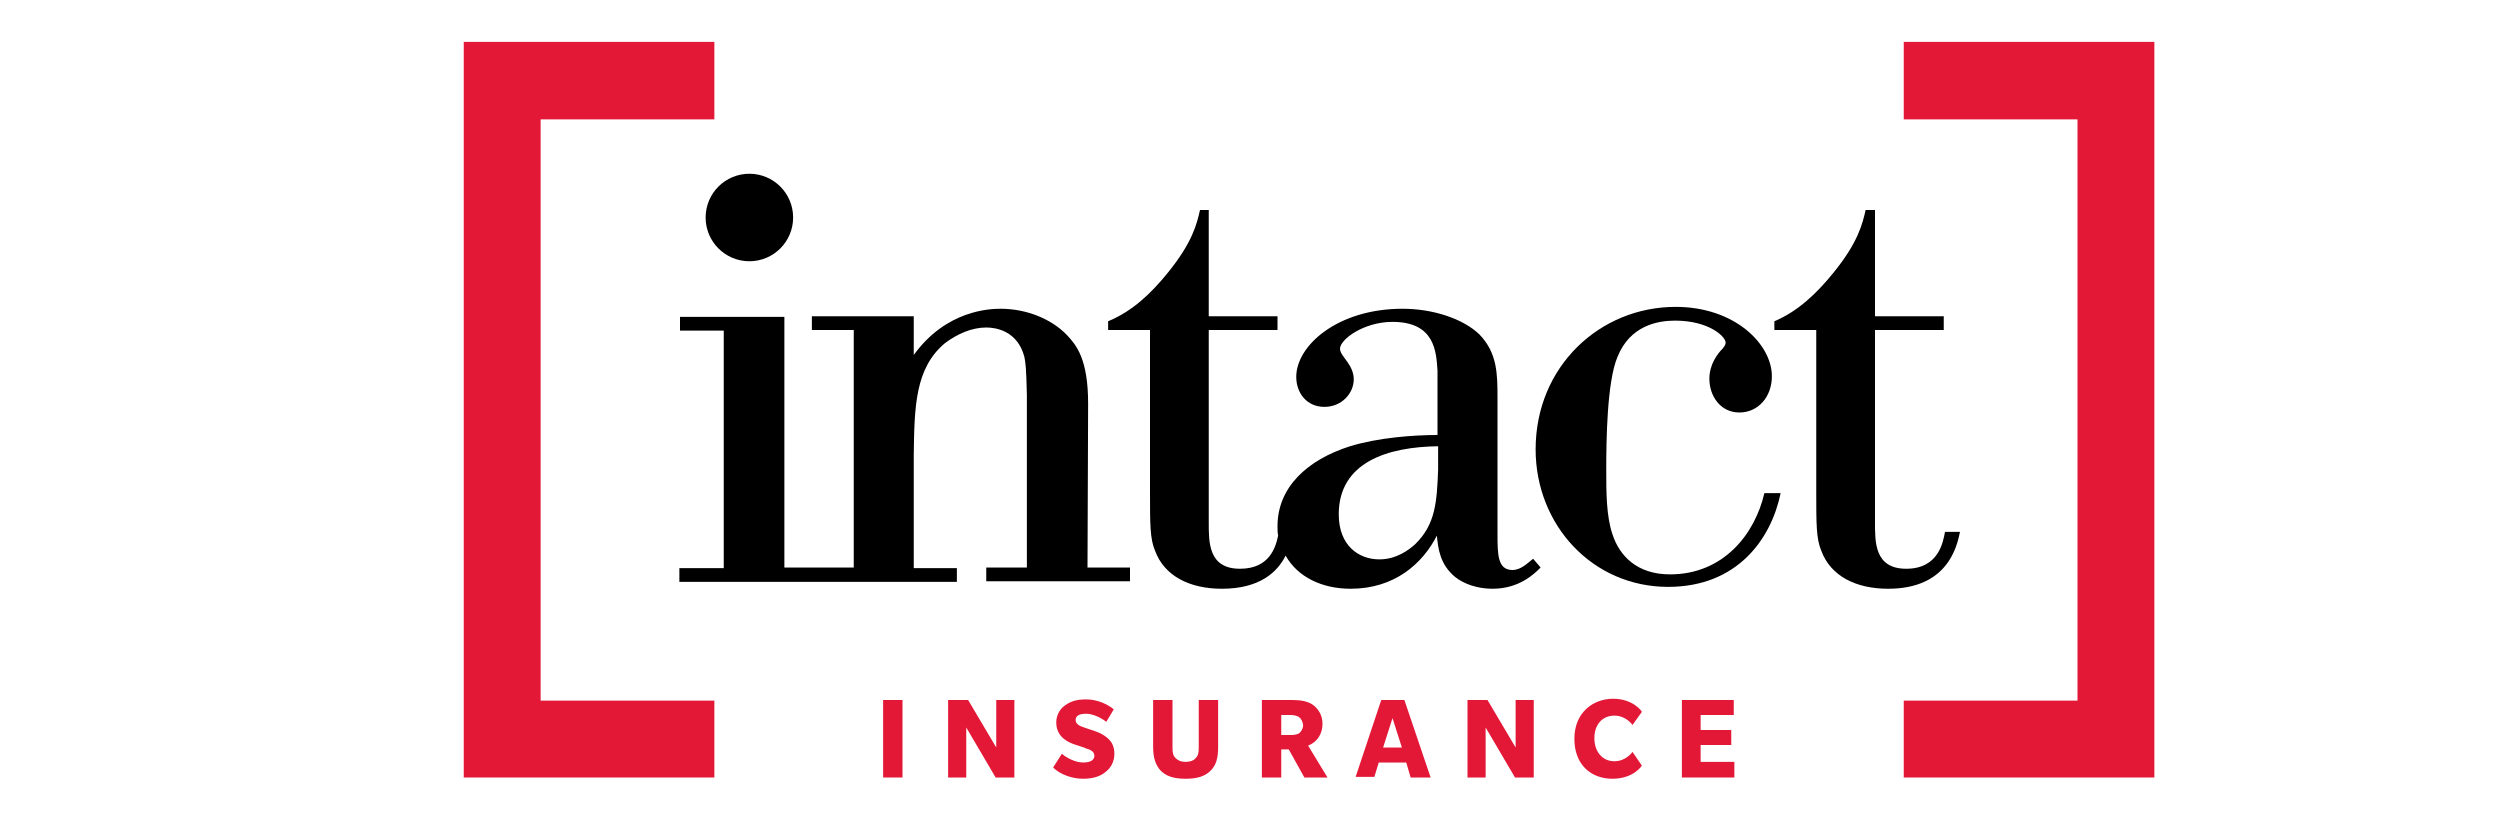
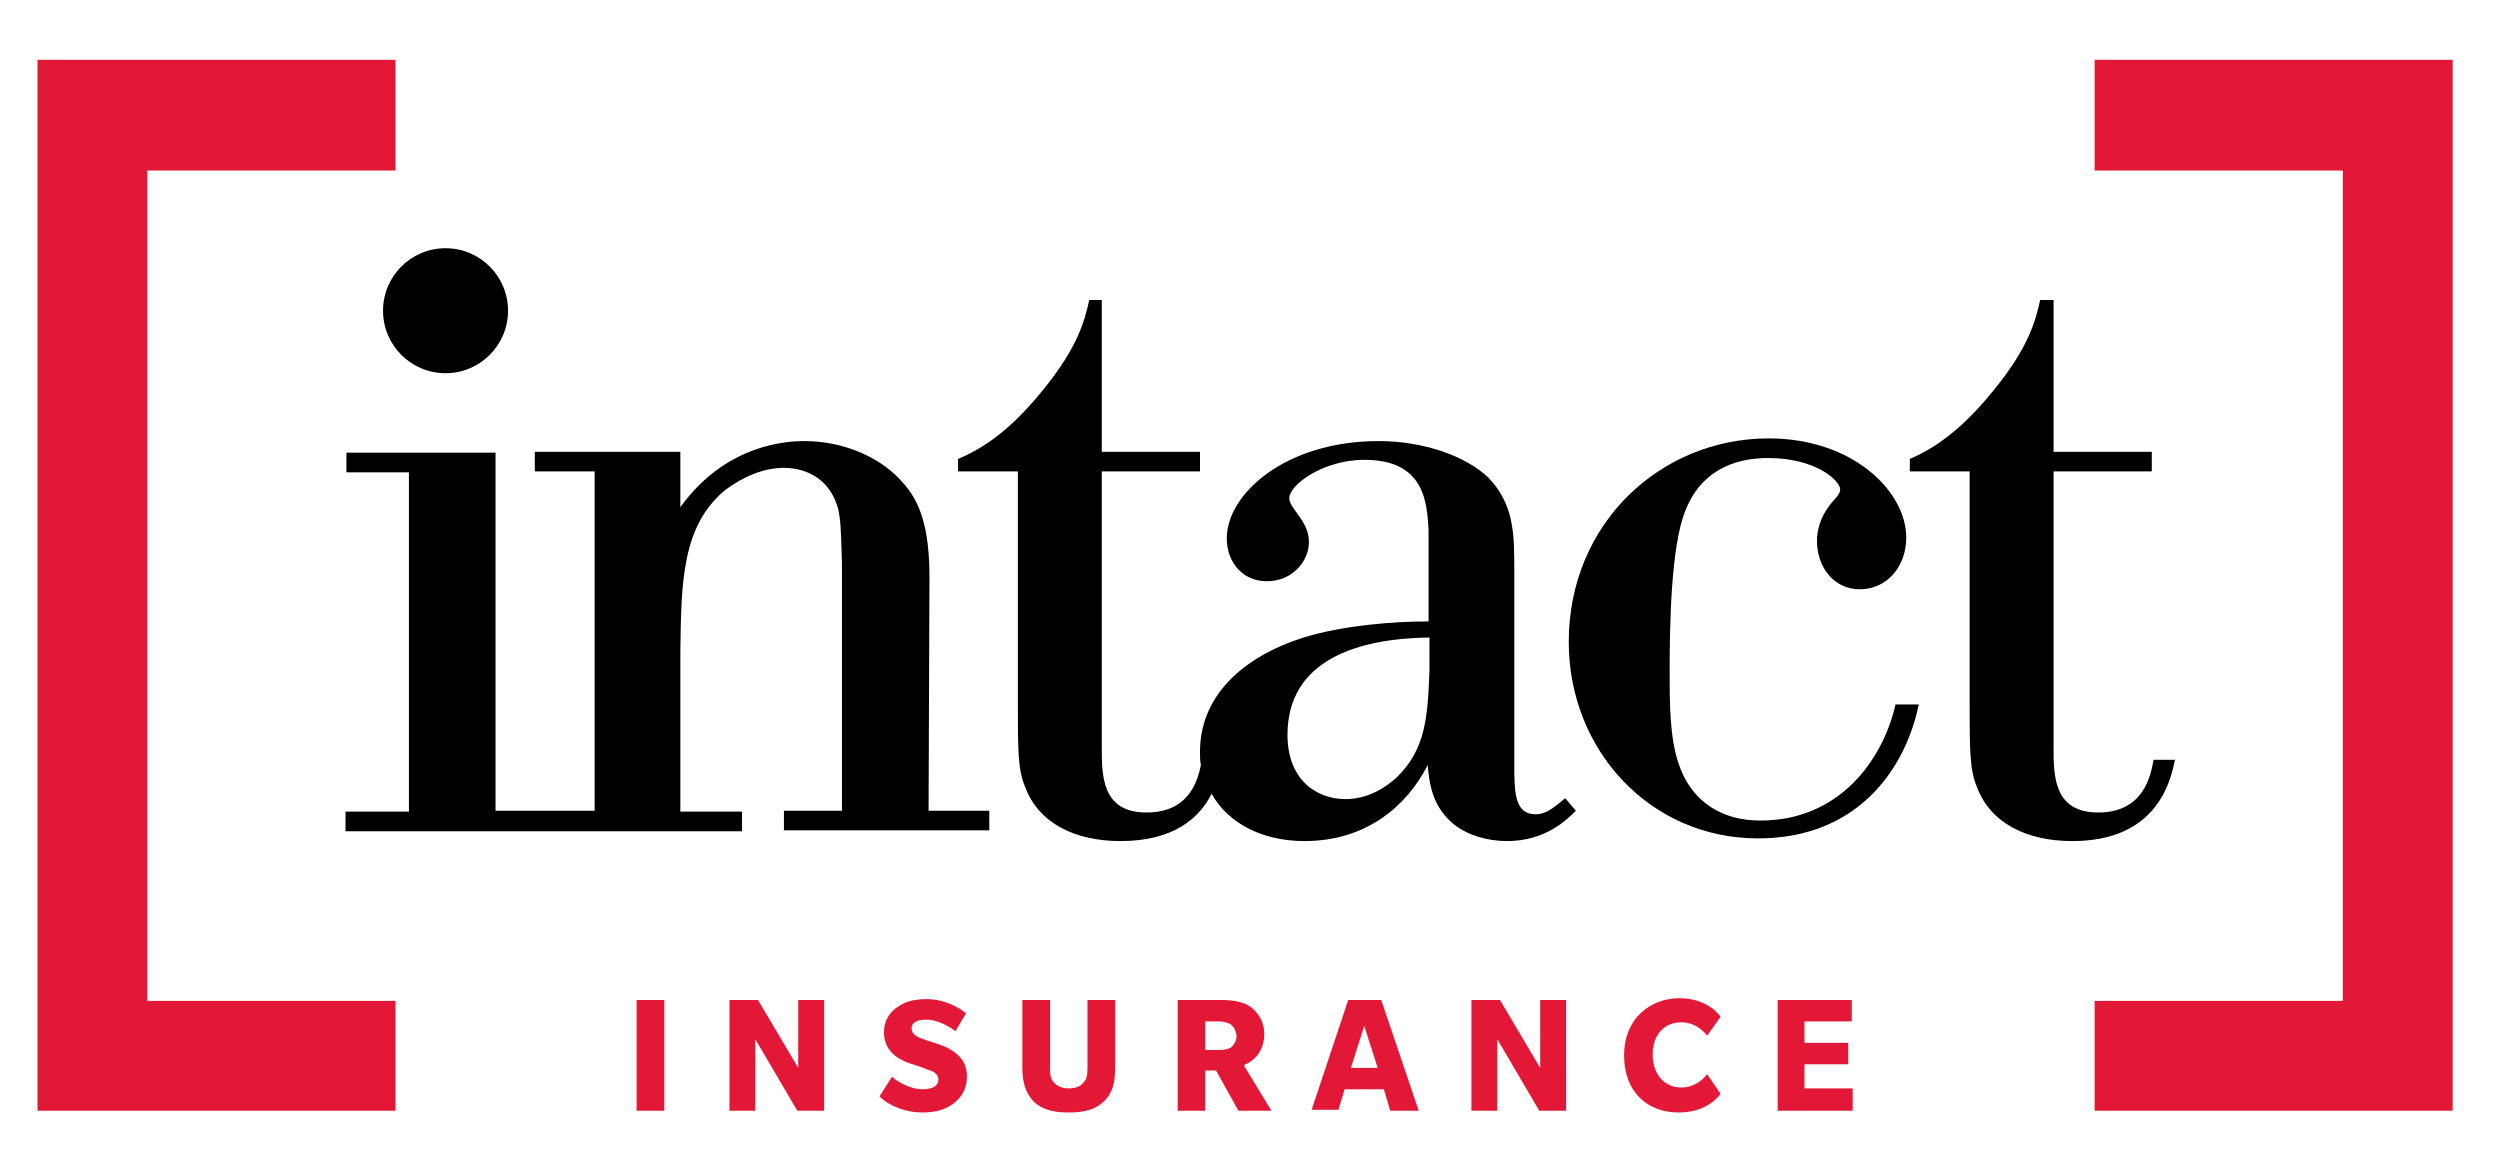
- <svg xmlns="http://www.w3.org/2000/svg" version="1.1" id="Layer_4" viewBox="-50 22 400 130" xml:space="preserve">
+ <svg xmlns="http://www.w3.org/2000/svg" version="1.1" id="Layer_4" viewBox="20 22 280 130" xml:space="preserve">
  <style type="text/css">
	.st0{fill:#E31837;}
</style>
  <g>
    <g>
      <g>
        <g>
          <polygon class="st0" points="64.3,146.4 24.2,146.4 24.2,28.7 64.3,28.7 64.3,41.1 36.5,41.1 36.5,134.1 64.3,134.1     " />
          <polygon class="st0" points="294.7,146.4 254.6,146.4 254.6,134.1 282.4,134.1 282.4,41.1 254.6,41.1 254.6,28.7 294.7,28.7           " />
        </g>
        <g>
          <path d="M124.1,86.6c0-7.2-1.9-9.4-3.4-11c-2.5-2.6-6.5-4.2-10.6-4.2c-1.7,0-8.7,0.2-13.9,7.4v-6.2H79.9v2.2h6.7v38h-4.4h-2.3      h-4.4V72.7H58.8v2.2h7v38h-7.1v2.2h21.1h2.3h21v-2.2h-6.9v-18c0.1-7.8,0.2-14,5-18c2-1.5,4.3-2.5,6.6-2.5c1.5,0,5,0.5,6.1,4.7      c0.2,1,0.3,1.8,0.4,6.1v27.6h-6.5v2.2h23v-2.2H124L124.1,86.6L124.1,86.6z" />
          <path d="M192,113.2c-2.4,0-2.4-2.5-2.4-5.9V85.8c0-3.9,0-7.3-2.9-10.3c-2.6-2.5-7.4-4.1-12.3-4.1c-10.4,0-17,5.9-17,10.9      c0,2.6,1.7,4.8,4.5,4.8s4.7-2.2,4.7-4.4c0-2.4-2.2-3.7-2.2-4.9c0-1.5,3.8-4.3,8.4-4.3c6.8,0,7,4.8,7.2,7.8v10.3      c-3.8,0-9.4,0.4-14,1.8c-6.9,2.2-11.6,6.6-11.6,12.8c0,0.5,0,1,0.1,1.5c-0.4,1.9-1.4,5.3-6.1,5.3c-5.1,0-5-4.3-5-7.5V74.8h11      v-2.2h-11v-17H142c-0.5,2.2-1.2,5.2-5.2,10.1c-2.6,3.2-5.6,6.1-9.5,7.7v1.4h6.7v25.9c0,5.2,0,7.5,0.8,9.4      c1.5,4.1,5.6,6.1,10.7,6.1c6.1,0,8.9-2.7,10.2-5.3c1.9,3.4,5.8,5.3,10.4,5.3c7,0,11.5-4,13.8-8.5c0.2,2.1,0.5,4.6,2.9,6.6      c1.5,1.2,3.7,1.9,6,1.9c4.3,0,6.7-2.4,7.7-3.4l-1.2-1.4C194.5,112,193.4,113.2,192,113.2z M180.1,97.1c-0.2,5.2-0.4,8.8-3.7,12      c-0.9,0.8-2.9,2.4-5.7,2.4c-3.3,0-6.5-2.2-6.5-7.2c0-8.4,7.9-10.8,15.9-10.9V97.1z" />
          <path d="M217.2,113.9c-5.3,0-8.1-3-9.2-6.4c-1-2.9-1-6.8-1-10.3c0-4.6,0.1-14.1,1.8-18.1c2-5,6.4-5.8,9.2-5.8      c5.5,0,8.1,2.6,8.1,3.5c0,0.4-0.2,0.6-0.5,1c-0.8,0.8-2.1,2.5-2.1,4.8c0,2.8,1.8,5.4,4.8,5.4s5.2-2.5,5.2-5.8      c0-5.1-5.9-11.1-15.4-11.1c-12.1,0-22.4,9.5-22.4,22.8c0,12.1,9.1,22,21.2,22c11.1,0,16.5-7.7,18-15h-2.6      C230.8,107.4,225.8,113.9,217.2,113.9z" />
          <path d="M261.2,107.1c-0.3,1.6-1,5.9-6.2,5.9c-5.1,0-5-4.3-5-7.5V74.8h11v-2.2h-11v-17h-1.5c-0.5,2.2-1.2,5.2-5.2,10.1      c-2.6,3.2-5.6,6.1-9.4,7.7v1.4h6.7v25.9c0,5.2,0,7.5,0.8,9.4c1.5,4.1,5.6,6.1,10.7,6.1c9.5,0,11-6.7,11.5-9.1      C263.6,107.1,261.2,107.1,261.2,107.1z" />
          <ellipse cx="69.9" cy="56.8" rx="7" ry="7" />
        </g>
      </g>
      <g>
        <path class="st0" d="M91.3,146.4V134h3.1v12.4H91.3z" />
        <path class="st0" d="M109.3,146.4l-4.7-8v8h-2.9V134h3.2l4.5,7.6V134h2.9v12.4H109.3z" />
        <path class="st0" d="M127,137.5c-0.7-0.6-2.1-1.3-3.2-1.3s-1.7,0.3-1.7,1s0.8,1,1.1,1.1c0.4,0.2,1.9,0.6,2.3,0.8     c0.3,0.1,1,0.4,1.6,0.9s1.2,1.2,1.2,2.6c0,1.3-0.6,2.3-1.4,2.9c-0.7,0.6-1.8,1.1-3.6,1.1c-1.8,0-3.7-0.7-4.8-1.8l1.4-2.2     c0.8,0.7,2.2,1.4,3.4,1.4c1.2,0,1.8-0.4,1.8-1.1c0-0.7-0.8-1-1.2-1.1c-0.4-0.2-1.7-0.6-2-0.7c-0.3-0.1-1.1-0.4-1.7-0.9     s-1.2-1.3-1.2-2.6s0.7-2.3,1.5-2.8c0.7-0.5,1.6-0.9,3.3-0.9c1.9,0,3.6,0.9,4.4,1.6L127,137.5z" />
        <path class="st0" d="M141.8,134h3.1v7.5c0,1.8-0.3,2.9-1.2,3.8c-0.9,0.9-2.1,1.3-4,1.3s-3.1-0.4-4-1.3c-0.8-0.9-1.2-2-1.2-3.8     V134h3.1v7.6c0,0.9,0.1,1.3,0.5,1.7s0.9,0.6,1.6,0.6c0.7,0,1.3-0.2,1.6-0.6c0.4-0.4,0.5-0.8,0.5-1.7L141.8,134L141.8,134z" />
        <path class="st0" d="M158.7,146.4l-2.5-4.5H155v4.5h-3.1V134h4.9c1.3,0,2.5,0.2,3.3,0.8s1.5,1.6,1.5,3c0,1.6-0.8,2.9-2.3,3.5     l3.1,5.1L158.7,146.4L158.7,146.4z M157.8,136.7c-0.4-0.2-0.8-0.3-1.3-0.3H155v3.2h1.6c0.5,0,1-0.1,1.3-0.3     c0.3-0.3,0.6-0.7,0.6-1.3C158.4,137.4,158.2,137,157.8,136.7z" />
        <path class="st0" d="M175.7,146.4L175,144h-4.4l-0.7,2.3h-3L171,134h3.7l4.2,12.4H175.7z M172.8,136.9l-1.5,4.7h3L172.8,136.9z" />
        <path class="st0" d="M192.4,146.4l-4.7-8v8h-2.9V134h3.2l4.5,7.6V134h2.9v12.4H192.4z" />
        <path class="st0" d="M212.7,144.5c0,0-1.3,2.1-4.7,2.1s-6.1-2.2-6.1-6.4s3-6.4,6.2-6.4s4.6,2,4.6,2.1l-1.5,2.1c0,0-1-1.5-2.9-1.5     s-3.2,1.4-3.2,3.6c0,2.2,1.3,3.7,3.2,3.7s2.9-1.5,2.9-1.5L212.7,144.5z" />
        <path class="st0" d="M219.1,146.4V134h8.3v2.4h-5.3v2.4h4.9v2.4h-4.9v2.7h5.4v2.5L219.1,146.4L219.1,146.4z" />
      </g>
    </g>
  </g>
</svg>
